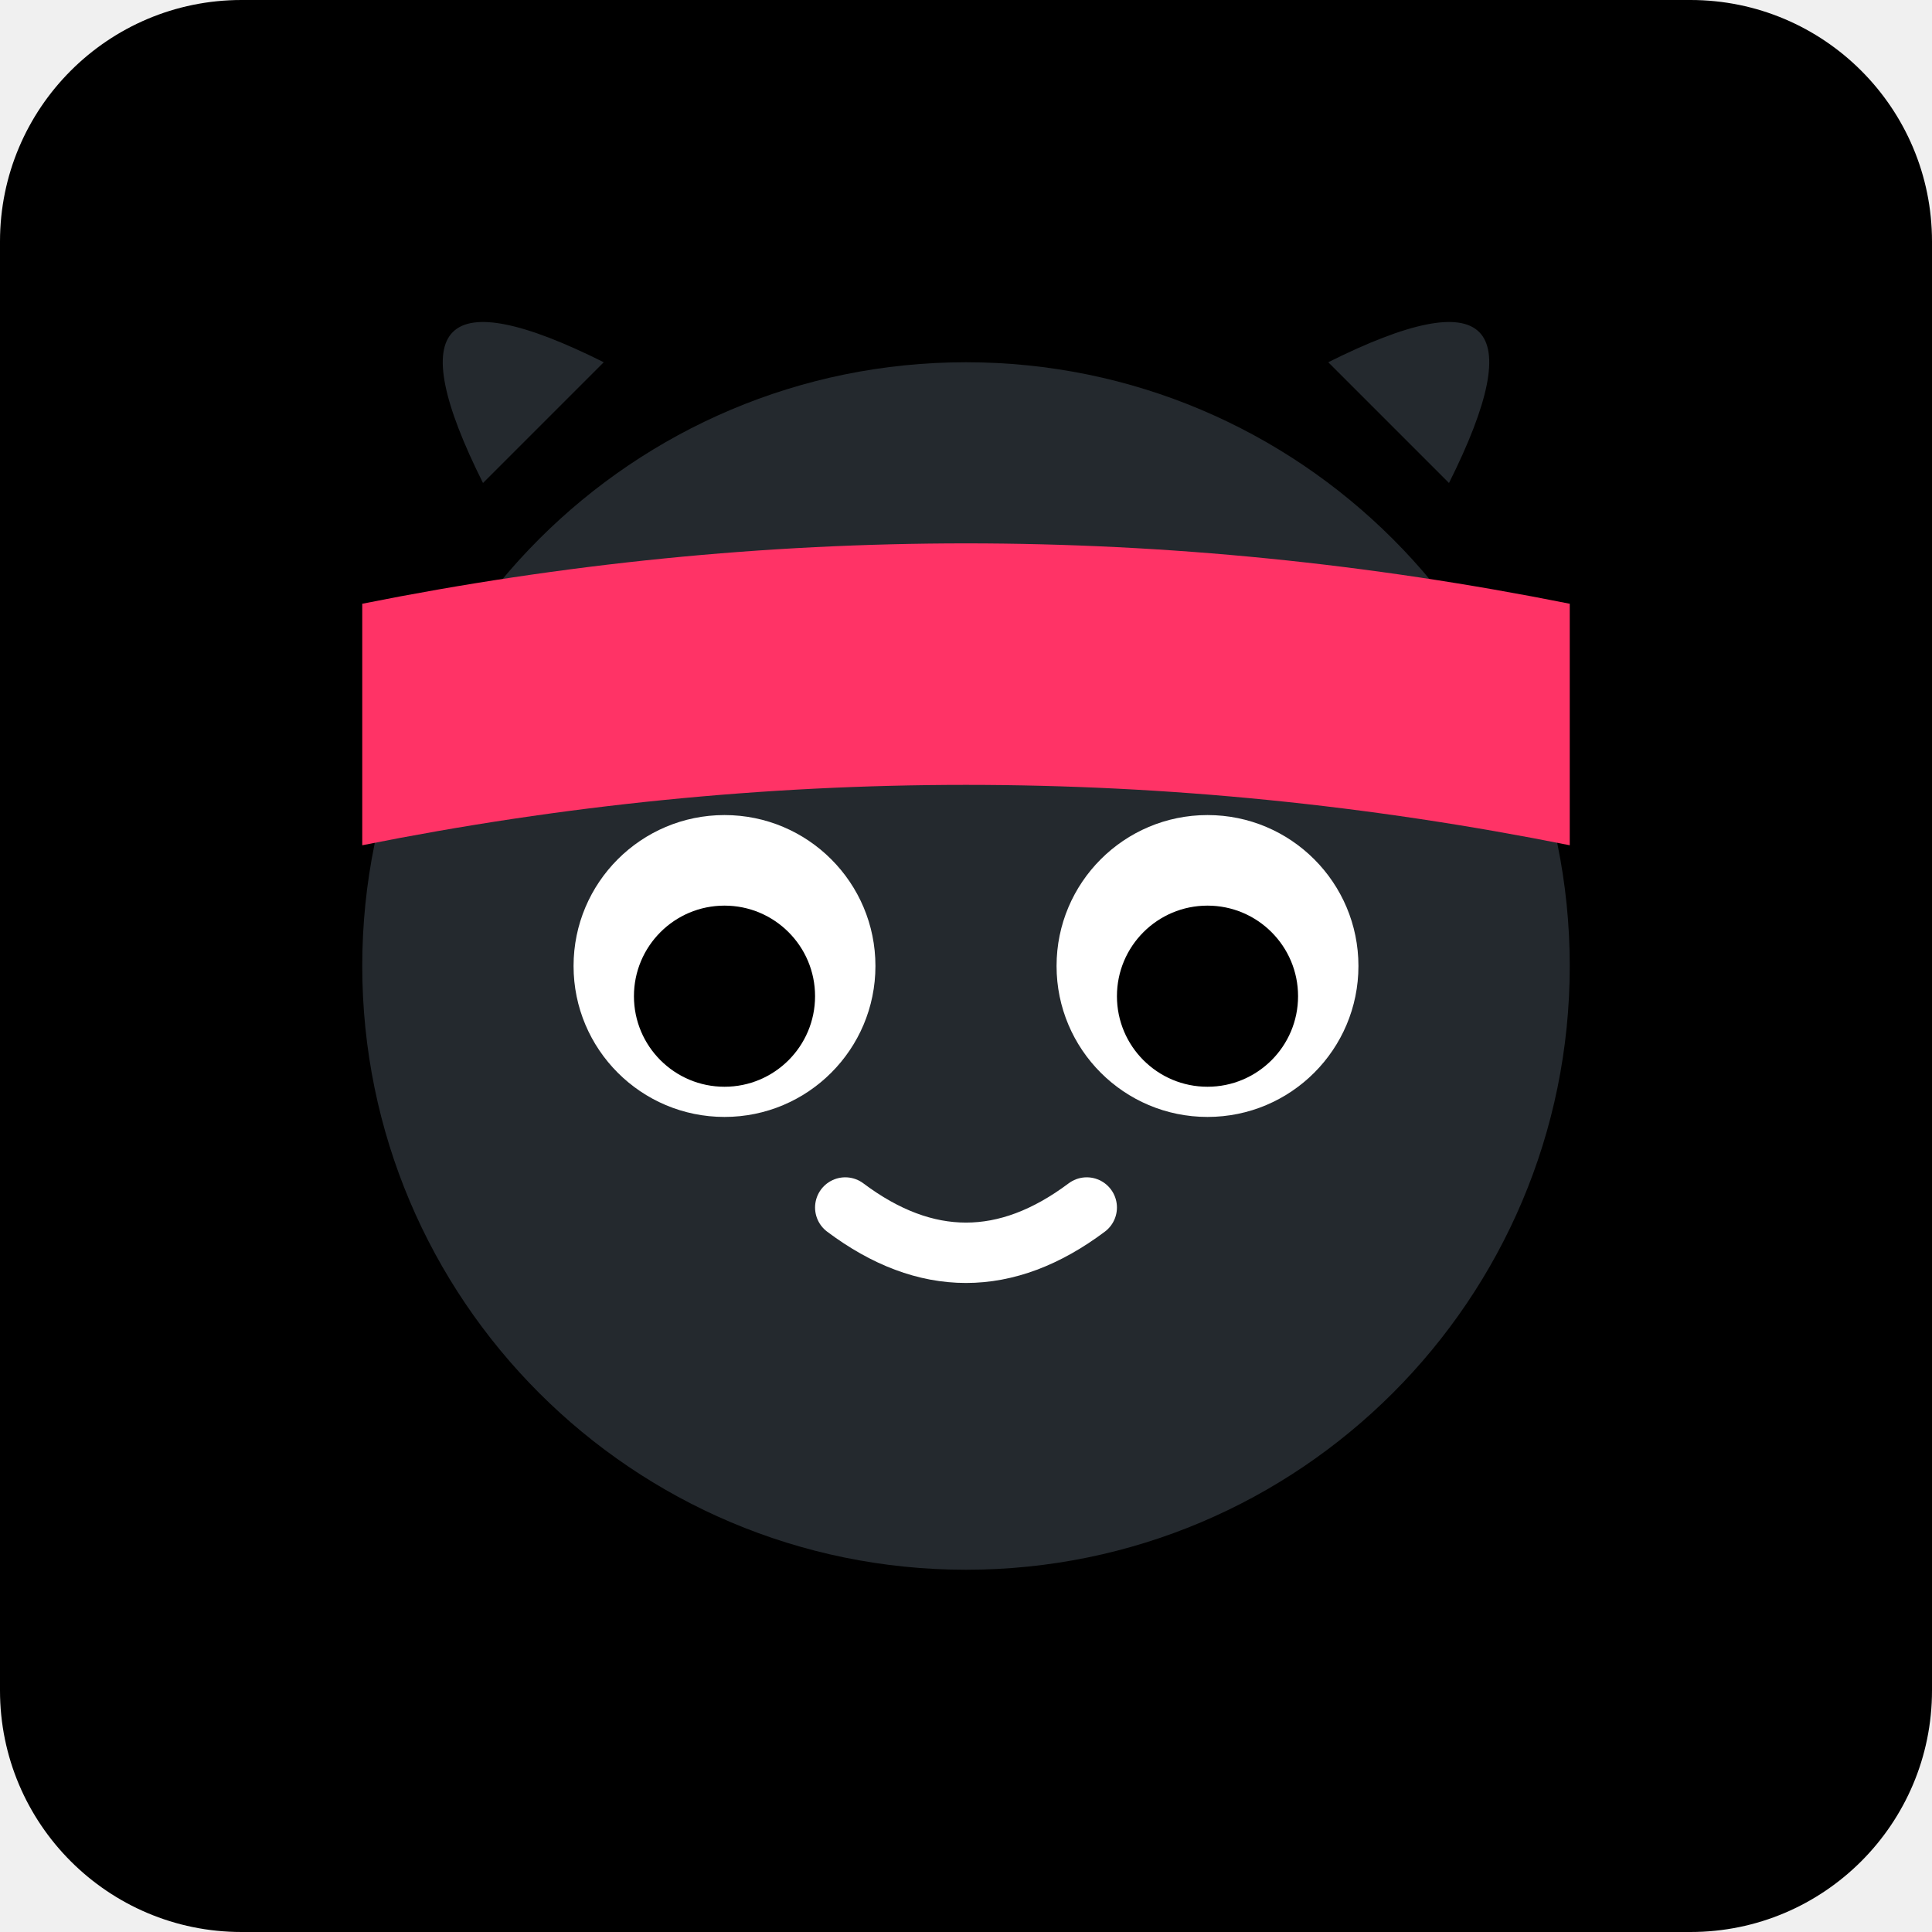
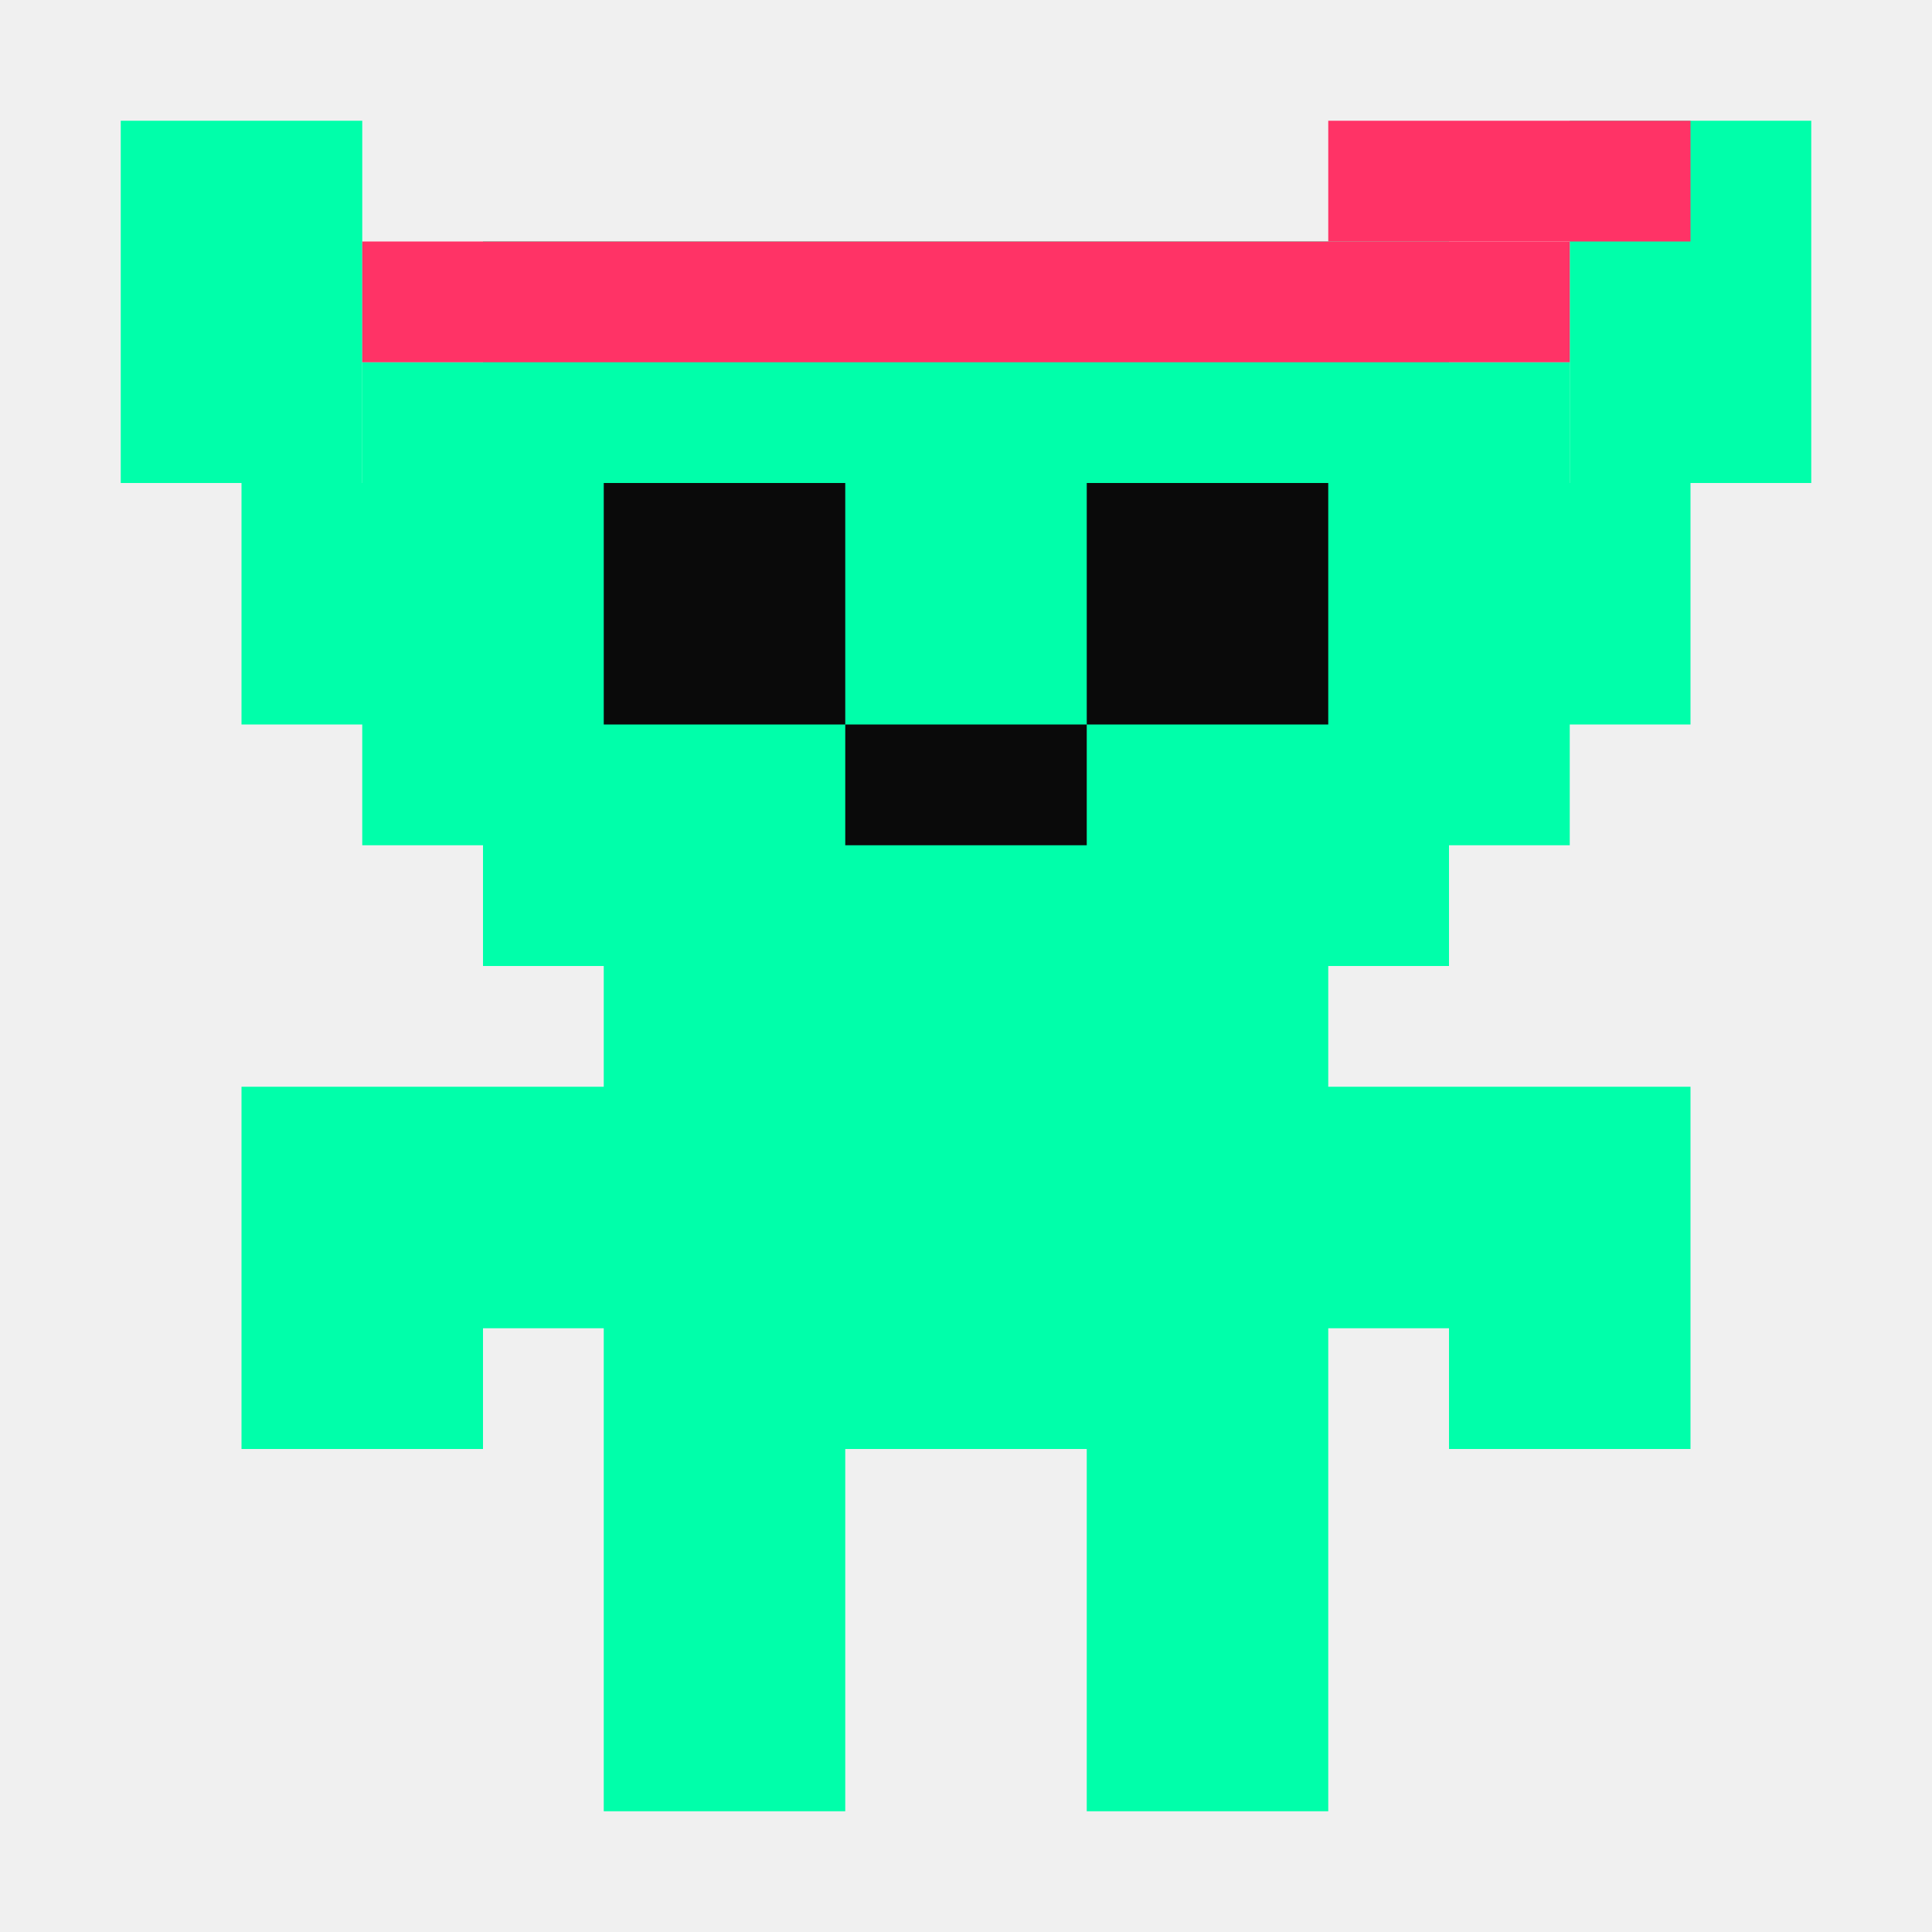
- <svg xmlns="http://www.w3.org/2000/svg" viewBox="0 0 32 32" width="32" height="32">
-   <rect width="32" height="32" fill="#000000" rx="4" />
-   <g transform="translate(16, 16)">
-     <circle cx="0" cy="0" r="10" fill="#24292e" />
-     <path d="M -8,-8 Q -10,-12 -6,-10" fill="#24292e" />
-     <path d="M 8,-8 Q 10,-12 6,-10" fill="#24292e" />
-     <path d="M -10,-6 Q 0,-8 10,-6 L 10,-2 Q 0,-4 -10,-2 Z" fill="#ff3366" />
-     <circle cx="-4" cy="0" r="2.5" fill="#ffffff" />
-     <circle cx="4" cy="0" r="2.5" fill="#ffffff" />
-     <circle cx="-4" cy="0.5" r="1.5" fill="#000000" />
-     <circle cx="4" cy="0.5" r="1.5" fill="#000000" />
-     <path d="M -2,4 Q 0,5.5 2,4" fill="none" stroke="#ffffff" stroke-width="1" stroke-linecap="round" />
-   </g>
+ <svg xmlns="http://www.w3.org/2000/svg" width="32" height="32" viewBox="0 0 16 16" style="image-rendering: pixelated">
+   <rect x="4" y="2" width="8" height="6" fill="#00ffaa" />
+   <rect x="3" y="3" width="10" height="4" fill="#00ffaa" />
+   <rect x="2" y="4" width="12" height="2" fill="#00ffaa" />
+   <rect x="1" y="1" width="2" height="3" fill="#00ffaa" />
+   <rect x="13" y="1" width="2" height="3" fill="#00ffaa" />
+   <rect x="5" y="4" width="2" height="2" fill="#0a0a0a" />
+   <rect x="9" y="4" width="2" height="2" fill="#0a0a0a" />
+   <rect x="7" y="6" width="2" height="1" fill="#0a0a0a" />
+   <rect x="5" y="8" width="6" height="4" fill="#00ffaa" />
+   <rect x="4" y="9" width="8" height="2" fill="#00ffaa" />
+   <rect x="2" y="9" width="2" height="3" fill="#00ffaa" />
+   <rect x="12" y="9" width="2" height="3" fill="#00ffaa" />
+   <rect x="5" y="12" width="2" height="3" fill="#00ffaa" />
+   <rect x="9" y="12" width="2" height="3" fill="#00ffaa" />
+   <rect x="3" y="2" width="10" height="1" fill="#ff3366" />
+   <rect x="11" y="1" width="3" height="1" fill="#ff3366" />
</svg>
